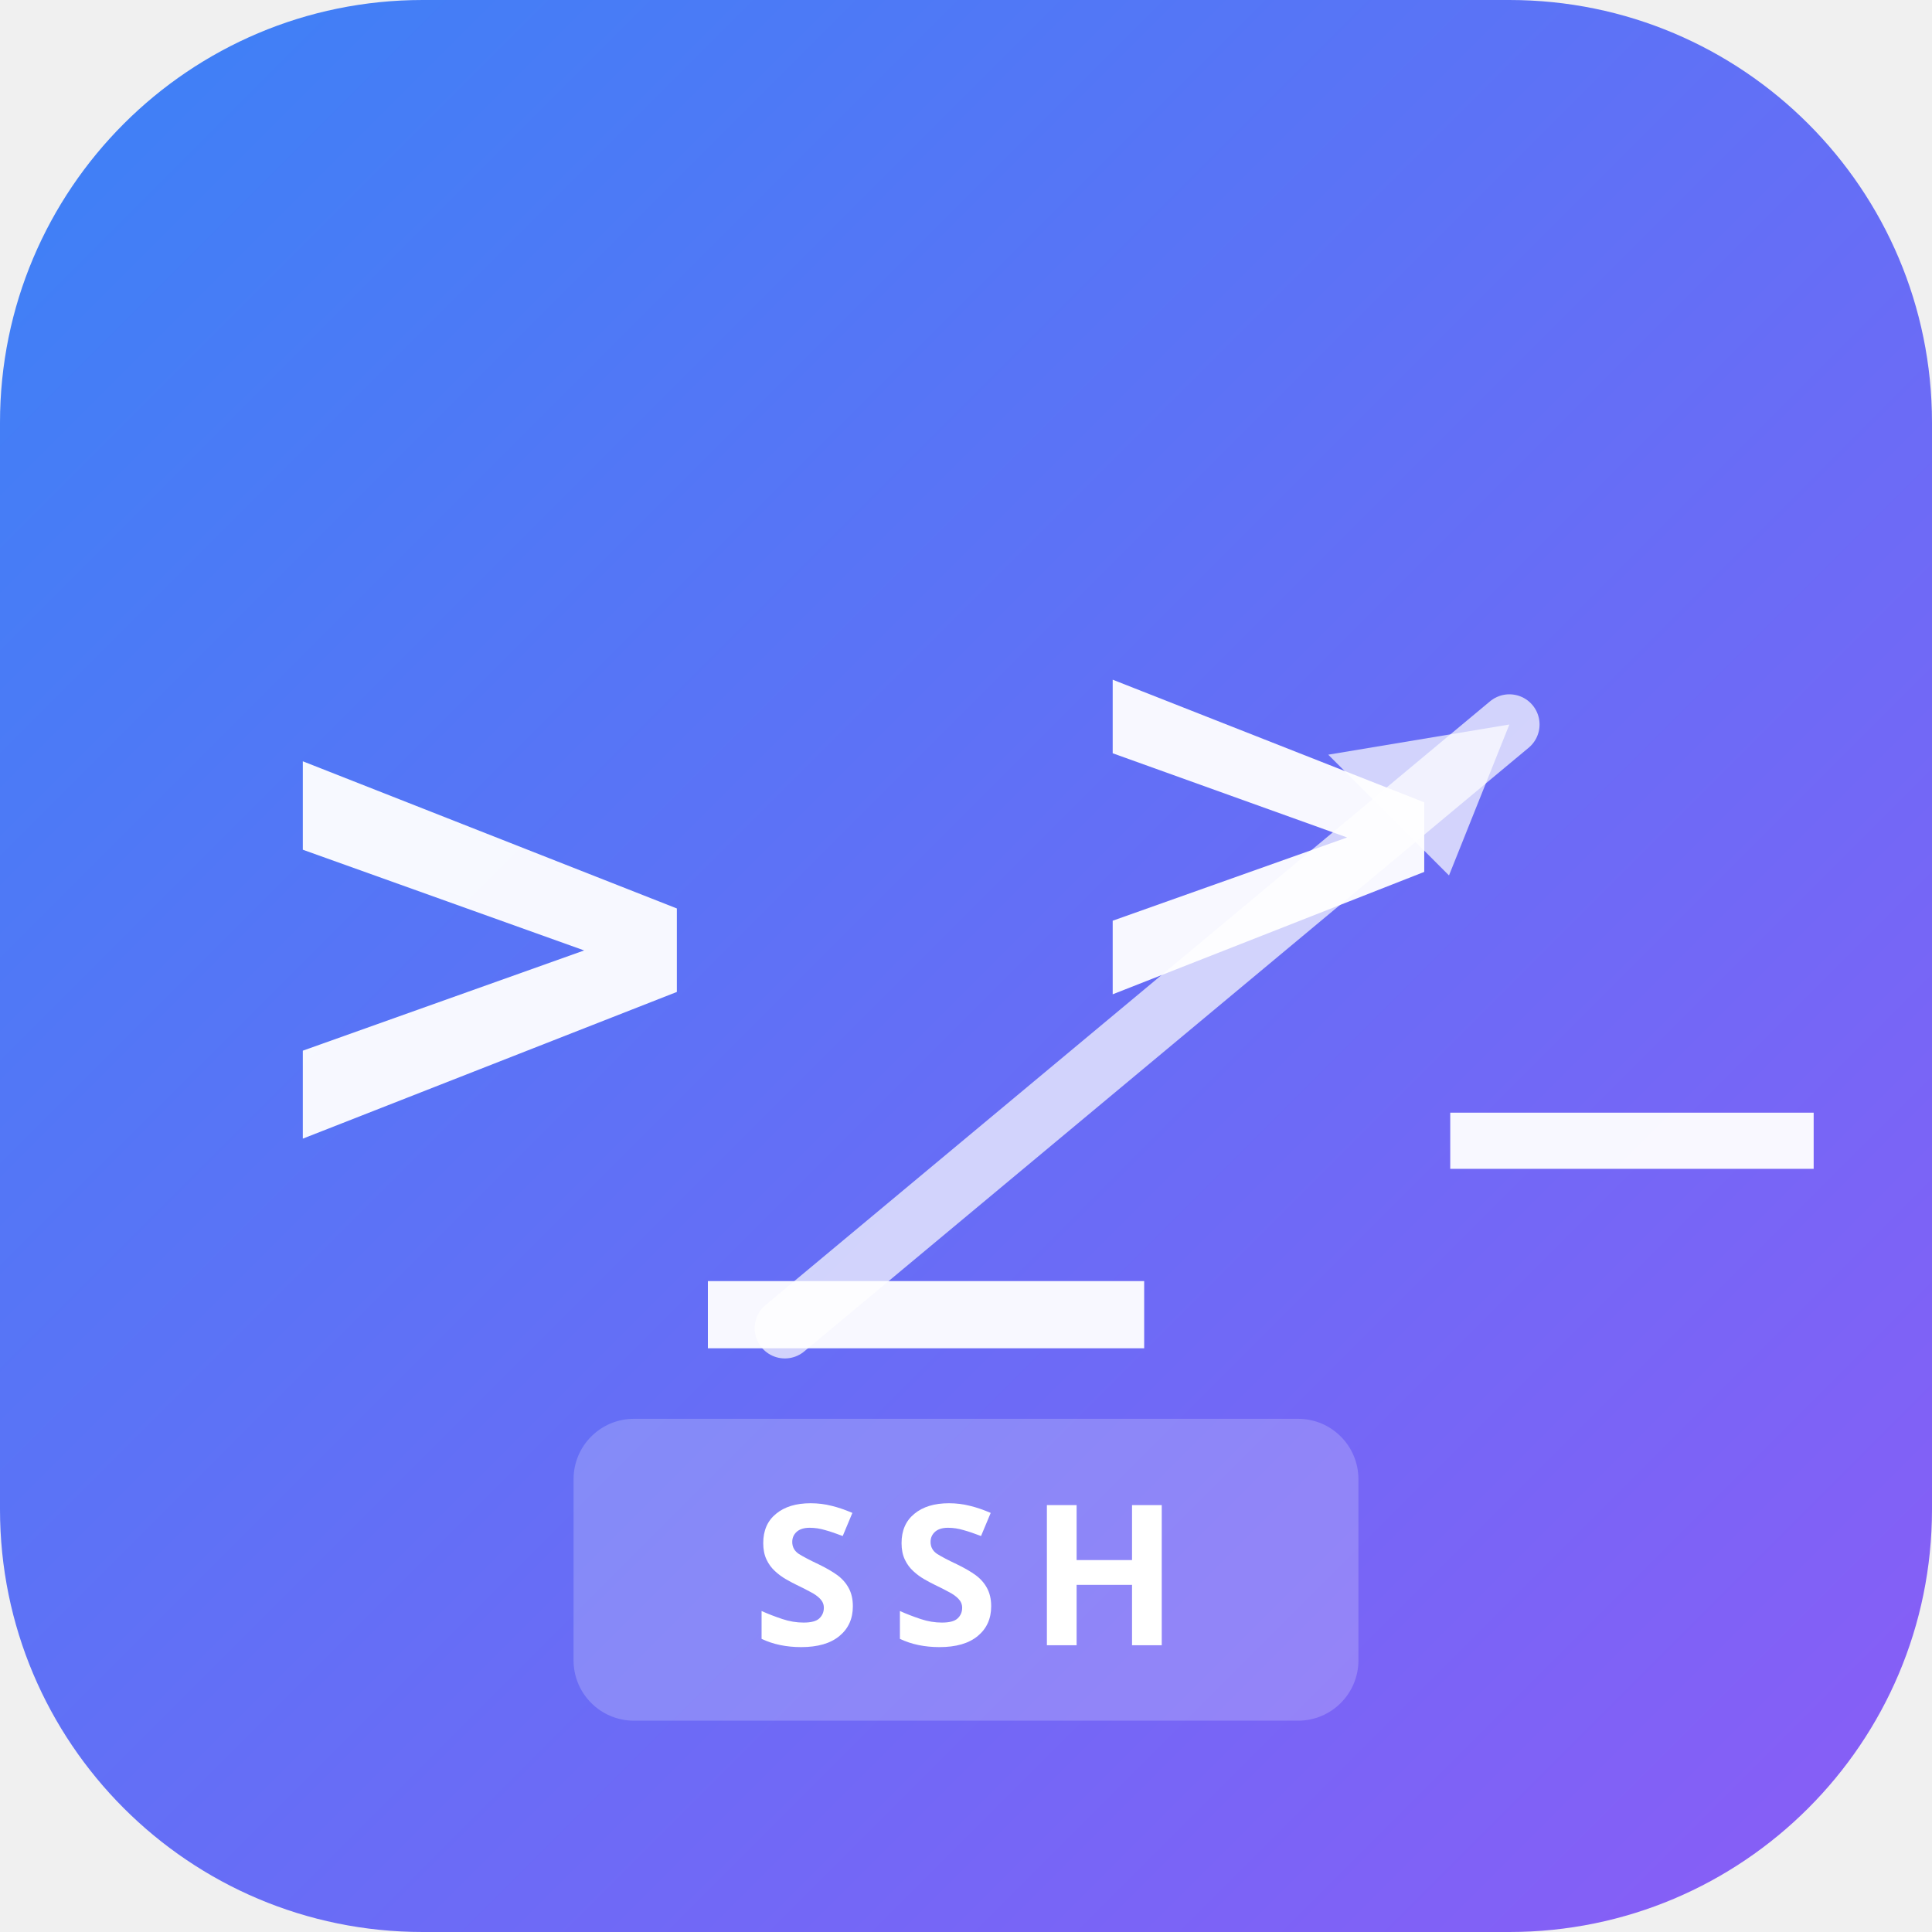
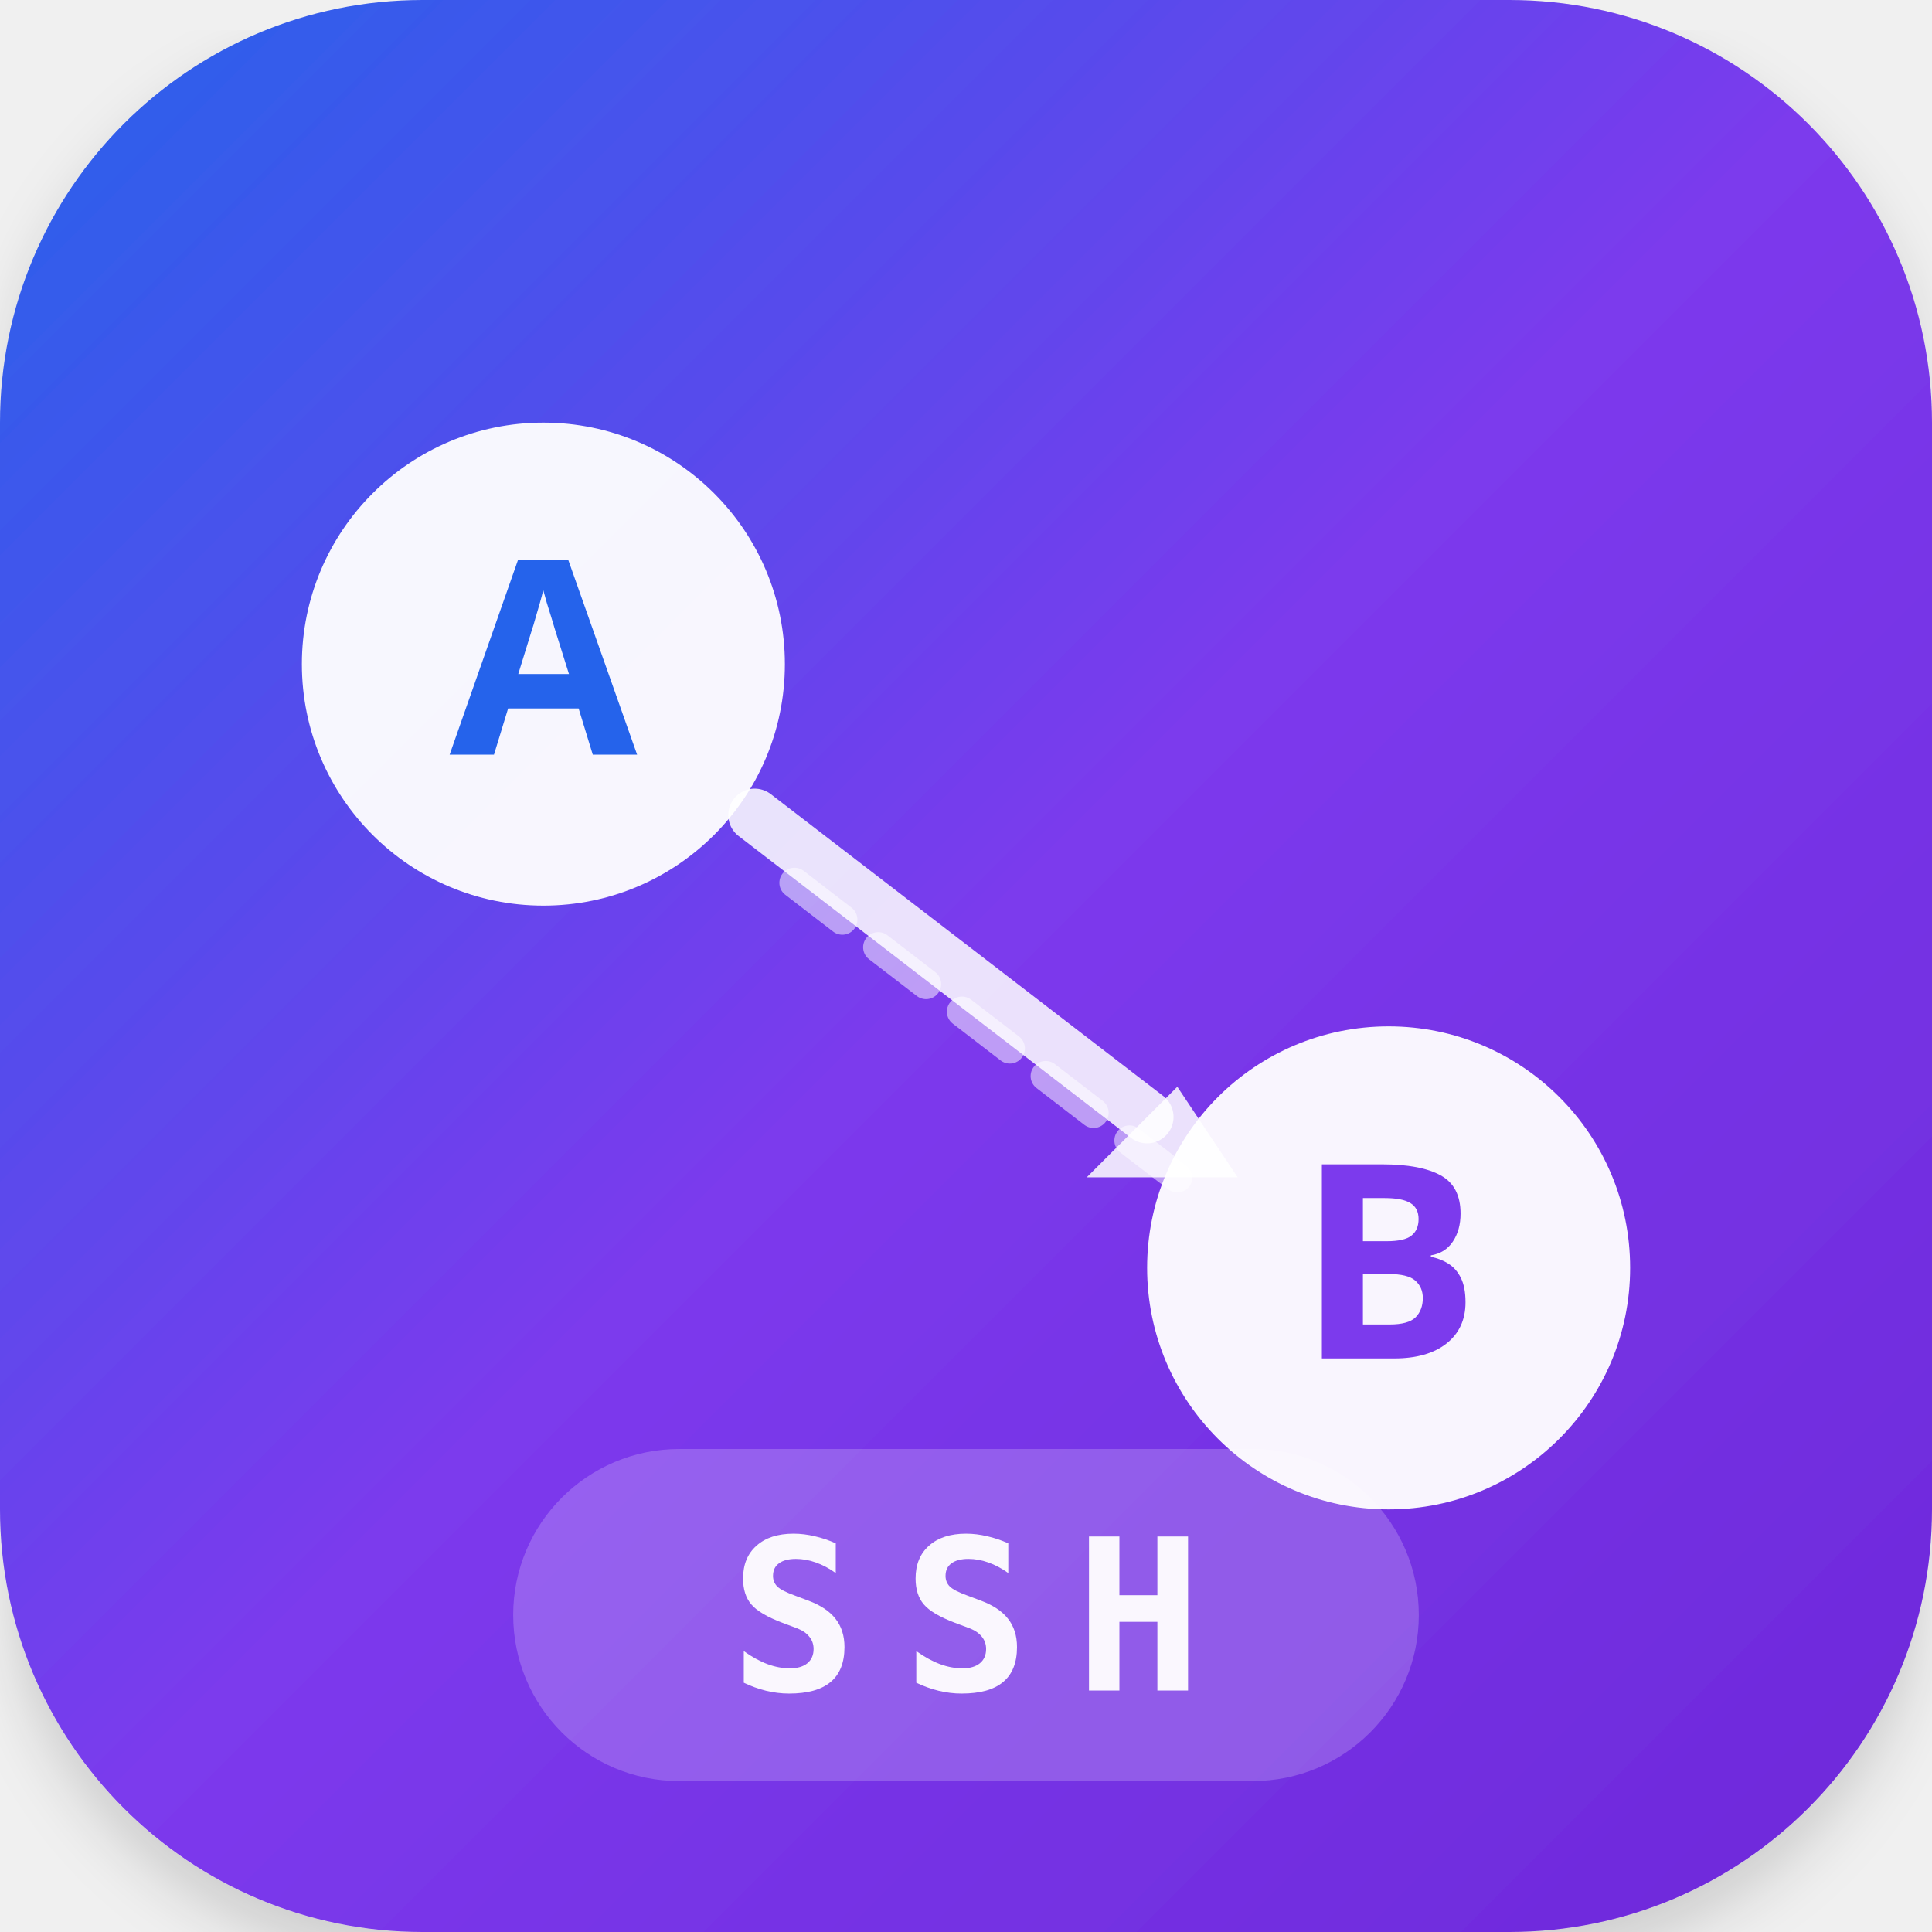
<svg xmlns="http://www.w3.org/2000/svg" viewBox="0 0 128 128" fill="none">
  <defs>
    <linearGradient id="bg" x1="0%" y1="0%" x2="100%" y2="100%">
-       <stop offset="0%" style="stop-color:#3b82f6" />
-       <stop offset="100%" style="stop-color:#8b5cf6" />
+       <stop offset="0%" style="stop-color:#2563eb" />
+       <stop offset="50%" style="stop-color:#7c3aed" />
+       <stop offset="100%" style="stop-color:#6d28d9" />
    </linearGradient>
+     <filter id="shadow">
+       <feDropShadow dx="0" dy="2" stdDeviation="2" flood-opacity="0.15" />
+     </filter>
  </defs>
-   <rect width="128" height="128" rx="28" fill="url(#bg)" />
-   <text x="18" y="78" fill="white" font-family="monospace" font-size="48" font-weight="bold" opacity="0.95">&gt;_</text>
-   <line x1="52" y1="88" x2="100" y2="48" stroke="white" stroke-width="4" stroke-linecap="round" opacity="0.7" />
-   <polygon points="100,48 88,50 96,58" fill="white" opacity="0.7" />
-   <text x="72" y="68" fill="white" font-family="monospace" font-size="40" font-weight="bold" opacity="0.95">&gt;_</text>
-   <rect x="38" y="94" width="52" height="20" rx="4" fill="white" opacity="0.2" />
-   <text x="64" y="109" text-anchor="middle" fill="white" font-family="system-ui,sans-serif" font-size="13" font-weight="700" letter-spacing="2">SSH</text>
+   <rect width="128" height="128" rx="28" fill="url(#bg)" filter="url(#shadow)" />
+   <circle cx="36" cy="44" r="16" fill="white" opacity="0.95" />
+   <text x="36" y="50" text-anchor="middle" fill="#2563eb" font-family="system-ui,sans-serif" font-size="18" font-weight="800">A</text>
+   <circle cx="92" cy="84" r="16" fill="white" opacity="0.95" />
+   <text x="92" y="90" text-anchor="middle" fill="#7c3aed" font-family="system-ui,sans-serif" font-size="18" font-weight="800">B</text>
+   <line x1="50" y1="54" x2="76" y2="74" stroke="white" stroke-width="3.5" stroke-linecap="round" opacity="0.85" />
+   <polygon points="78,72 72,78 82,78" fill="white" opacity="0.85" />
+   <line x1="78" y1="78" x2="52" y2="58" stroke="white" stroke-width="2" stroke-linecap="round" stroke-dasharray="4,3" opacity="0.5" />
+   <rect x="34" y="96" width="60" height="22" rx="11" fill="white" opacity="0.2" />
+   <text x="64" y="112" text-anchor="middle" fill="white" font-family="monospace" font-size="14" font-weight="700" letter-spacing="3" opacity="0.95">SSH</text>
</svg>
